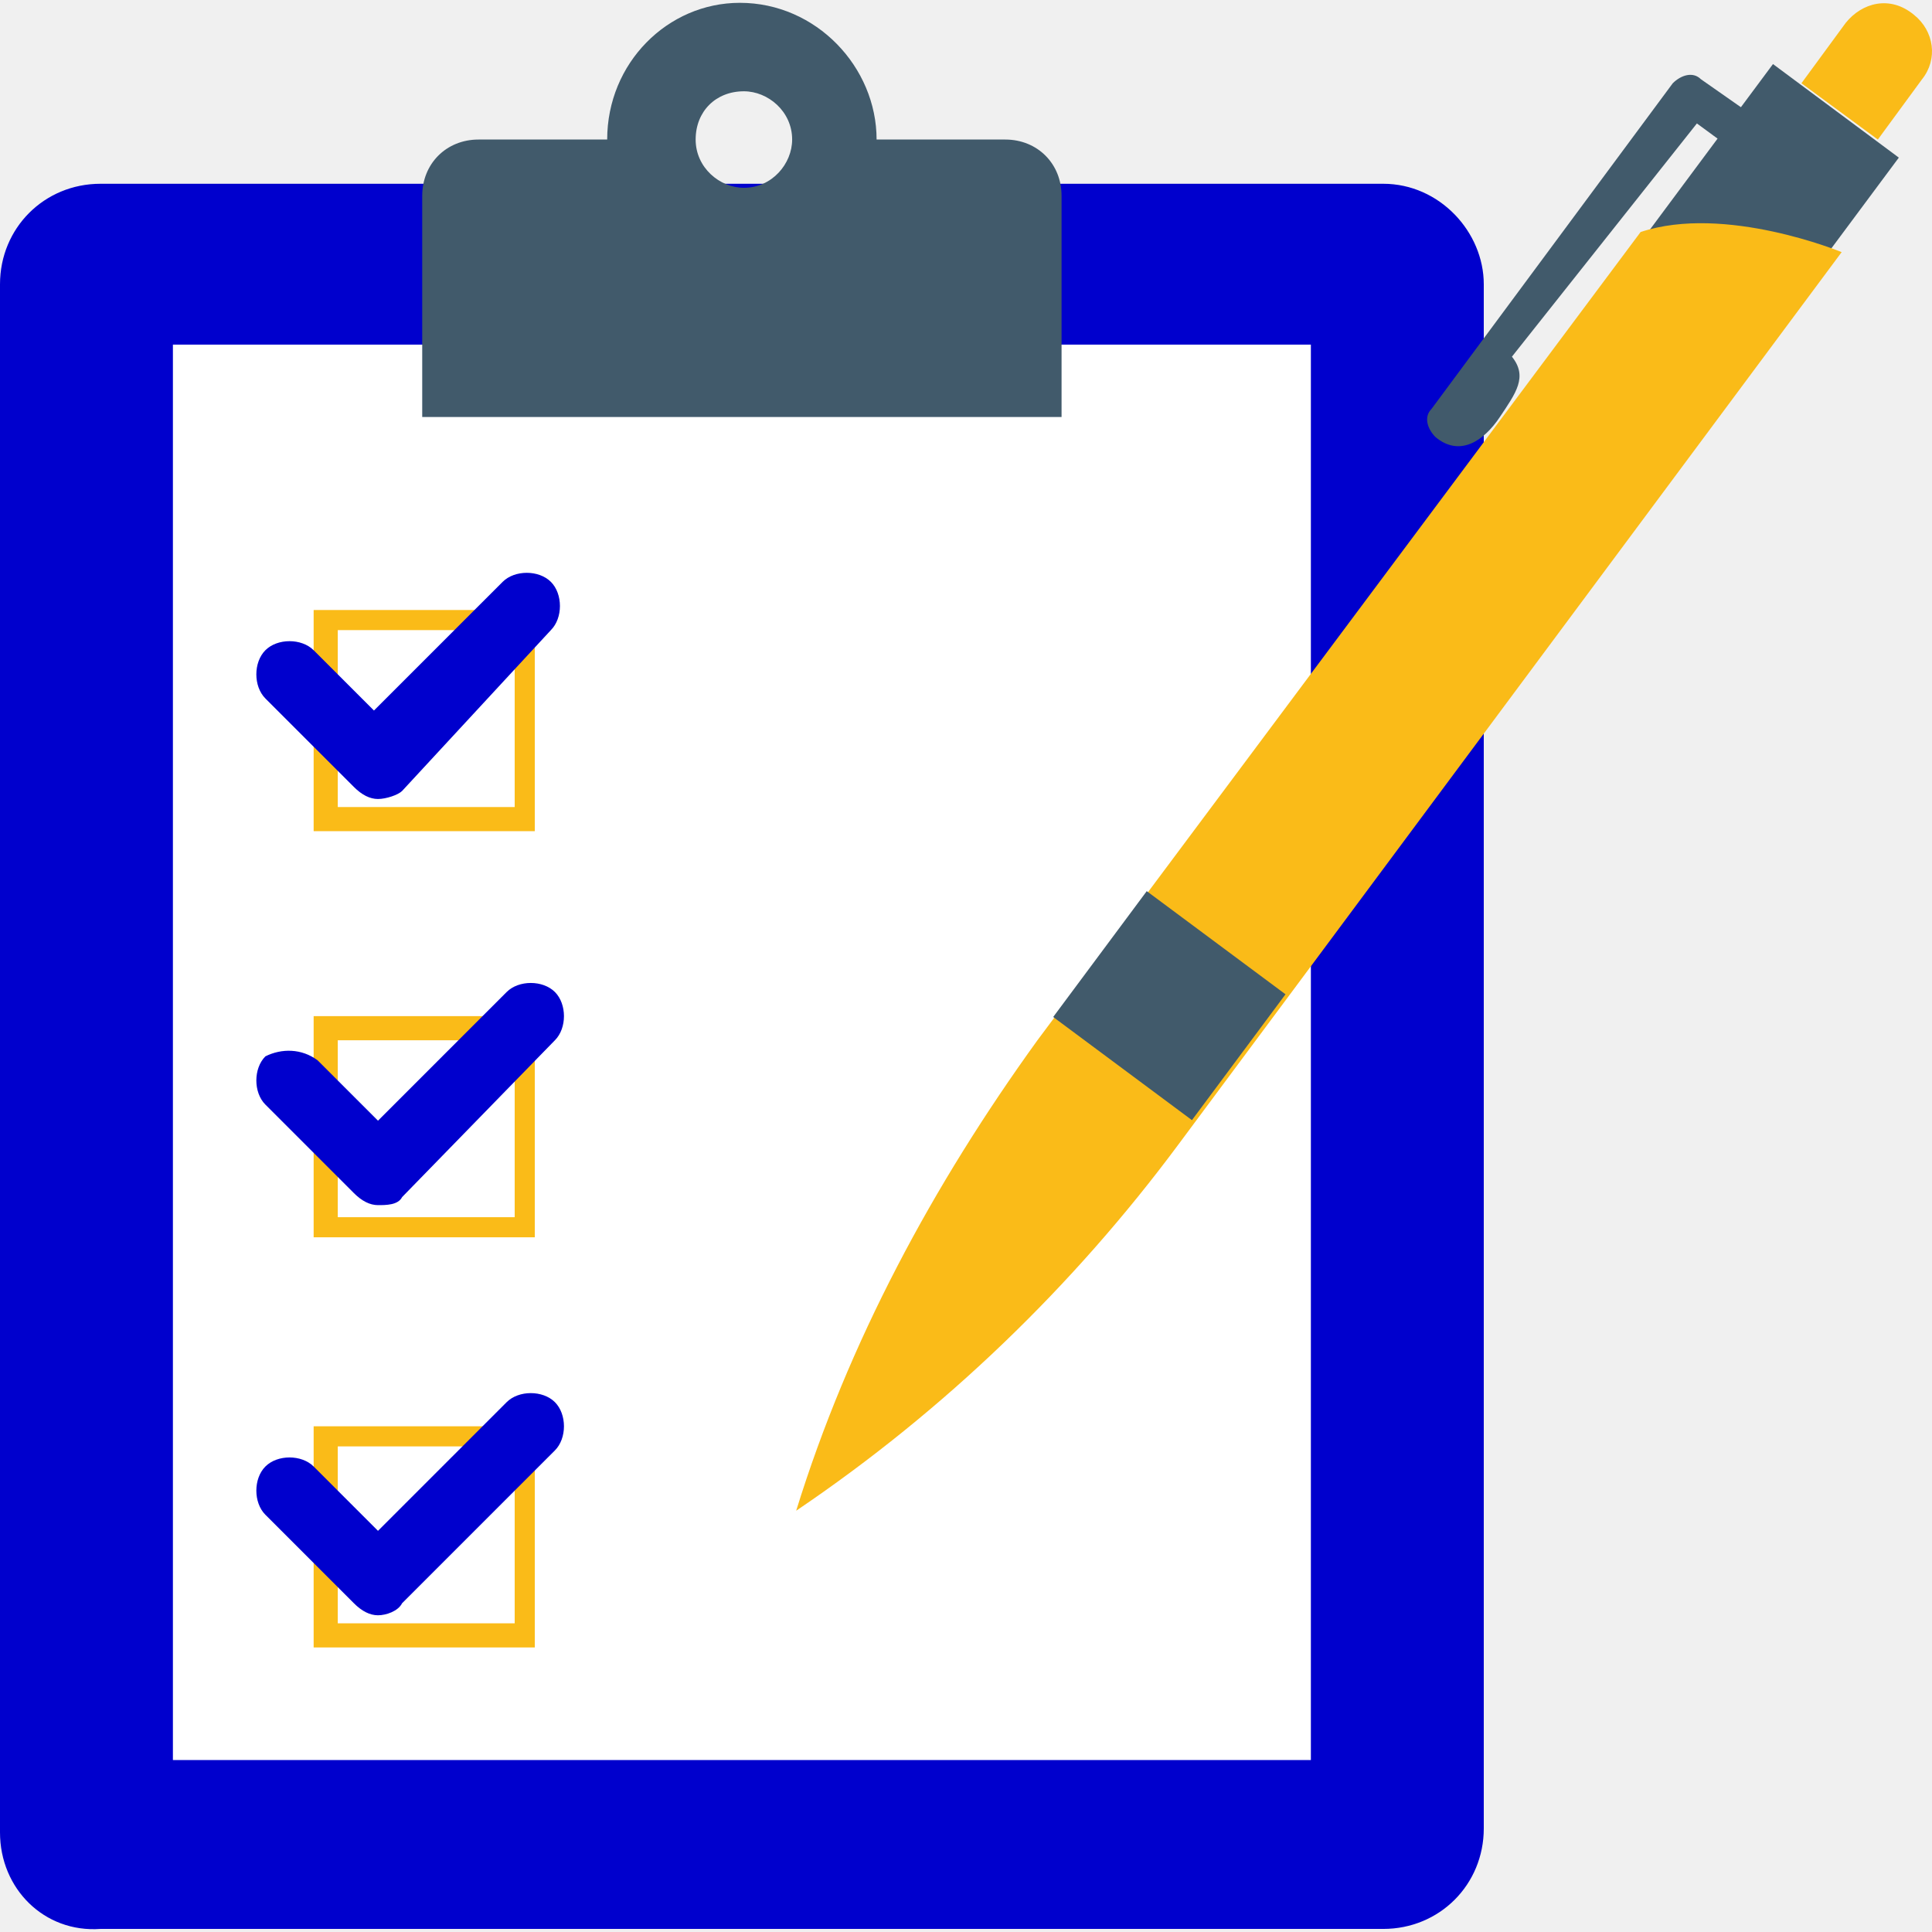
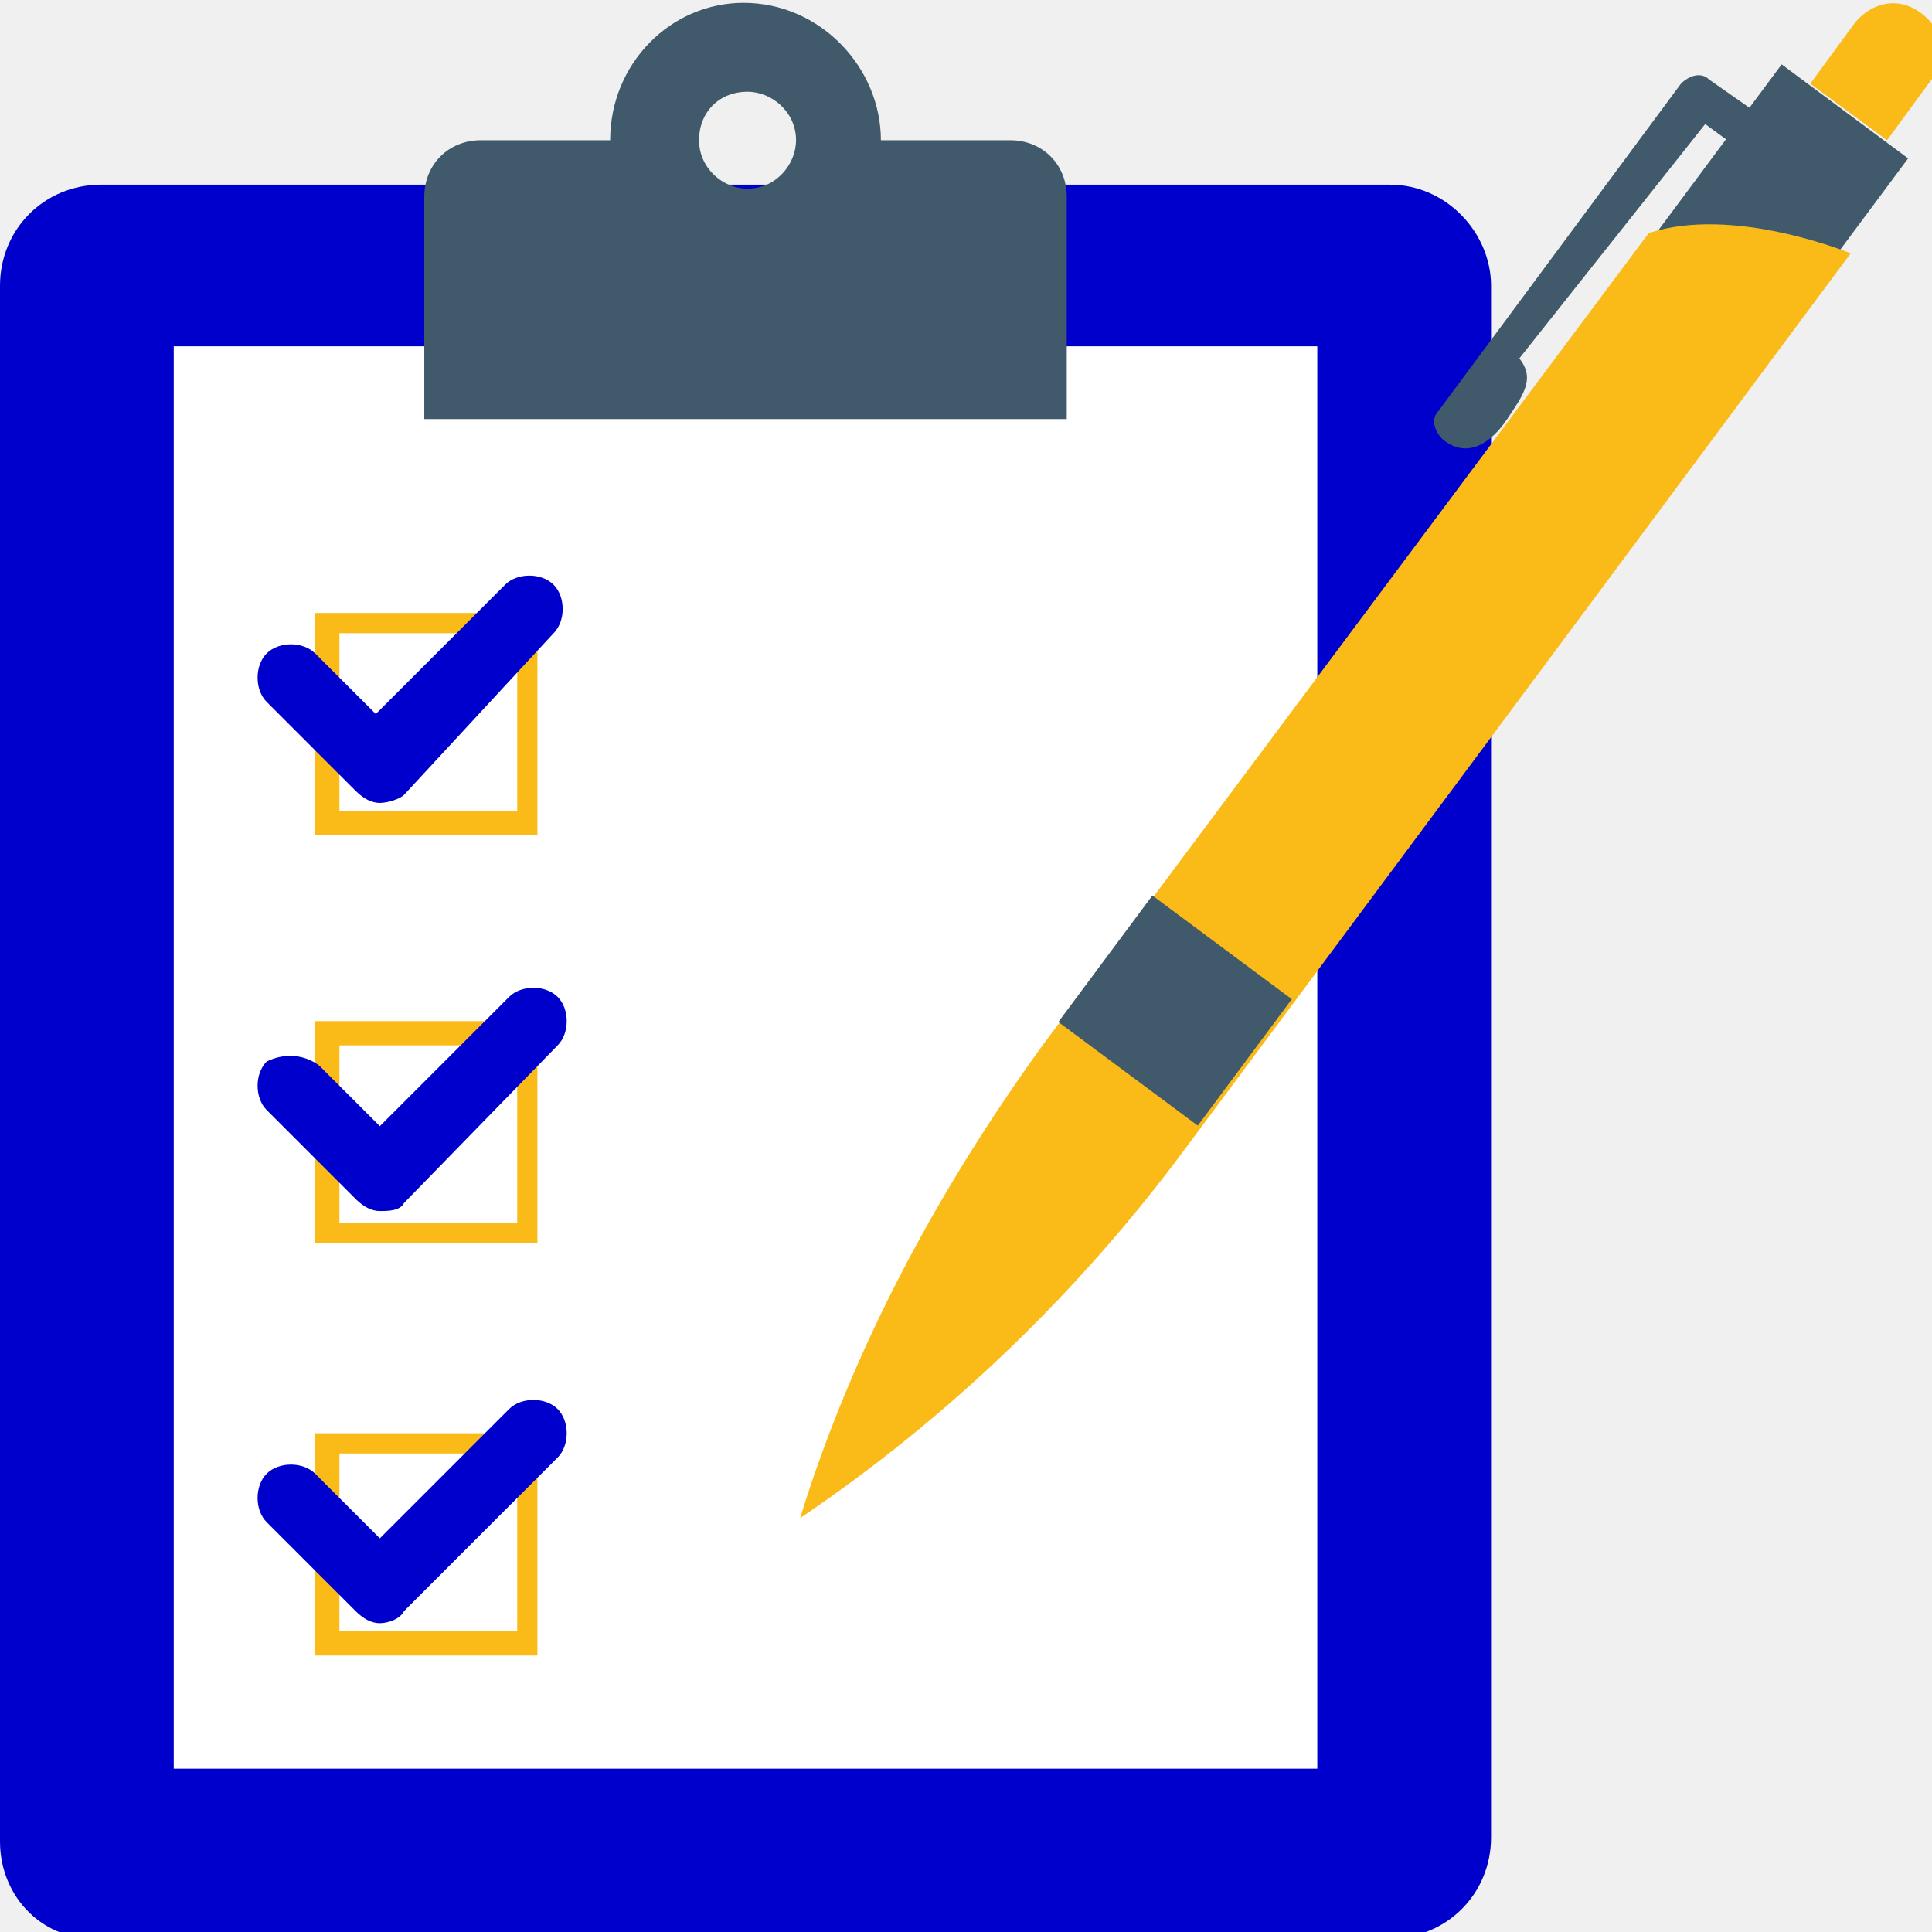
- <svg xmlns="http://www.w3.org/2000/svg" version="1.1" style="enable-background:new 0 0 512.499 512.499;" xml:space="preserve" width="512.499" height="512.499">
+ <svg xmlns="http://www.w3.org/2000/svg" version="1.1" style="enable-background:new 0 0 510 510;" xml:space="preserve" width="510" height="510">
  <rect id="backgroundrect" width="100%" height="100%" x="0" y="0" fill="none" stroke="none" />
  <g class="currentLayer" style="">
    <path style="" d="M393.6,75.416v409.6c0,14.933-11.733,26.667-26.667,26.667H26.667  C11.733,512.749,0,501.016,0,486.083V75.416c0-14.933,11.733-26.667,26.667-26.667h340.267  C381.867,48.749,393.6,61.549,393.6,75.416z" id="svg_1" class="" fill-opacity="1" fill="#0000cd" />
    <rect x="45.867" y="91.416" style="fill:#FFFFFF;" width="301.867" height="375.467" id="svg_2" />
    <path style="fill:#415A6B;" d="M281.6,110.616V51.949c0-8.533-6.4-14.933-14.933-14.933h-34.133l0,0c0-19.2-16-36.267-36.267-36.267  c-19.2,0-35.2,16-35.2,36.267l0,0h-34.133c-8.533,0-14.933,6.4-14.933,14.933v58.667H281.6z M197.333,24.216  c6.4,0,12.8,5.333,12.8,12.8c0,6.4-5.333,12.8-12.8,12.8c-6.4,0-12.8-5.333-12.8-12.8S189.867,24.216,197.333,24.216z" id="svg_3" />
    <path style="" d="M141.867,220.483H83.2v-58.667h58.667V220.483z M89.6,214.083h46.933v-46.933H89.6V214.083z" id="svg_4" class="" fill-opacity="1" fill="#fabb18" />
    <path style="" d="M100.267,211.949c-2.133,0-4.267-1.067-6.4-3.2L70.4,185.283c-3.2-3.2-3.2-9.6,0-12.8  c3.2-3.2,9.6-3.2,12.8,0l16,16l34.133-34.133c3.2-3.2,9.6-3.2,12.8,0c3.2,3.2,3.2,9.6,0,12.8l-39.467,42.667  C105.6,210.883,102.4,211.949,100.267,211.949z" id="svg_5" class="" fill-opacity="1" fill="#0000cd" />
    <path style="" d="M141.867,328.216H83.2v-58.667h58.667V328.216z M89.6,322.883h46.933v-46.933H89.6V322.883z" id="svg_6" class="" fill-opacity="1" fill="#fabb18" />
    <path style="" d="M100.267,319.683c-2.133,0-4.267-1.067-6.4-3.2L70.4,293.016c-3.2-3.2-3.2-9.6,0-12.8  c4.267-2.133,9.6-2.133,13.867,1.067l16,16l34.133-34.133c3.2-3.2,9.6-3.2,12.8,0s3.2,9.6,0,12.8l-40.533,41.6  C105.6,319.683,102.4,319.683,100.267,319.683z" id="svg_7" class="" fill-opacity="1" fill="#0000cd" />
    <path style="" d="M141.867,437.016H83.2v-58.667h58.667V437.016z M89.6,430.616h46.933v-46.933H89.6V430.616z" id="svg_8" class="" fill-opacity="1" fill="#fabb18" />
    <path style="" d="M100.267,428.483c-2.133,0-4.267-1.067-6.4-3.2L70.4,401.816c-3.2-3.2-3.2-9.6,0-12.8  c3.2-3.2,9.6-3.2,12.8,0l17.067,17.067l34.133-34.133c3.2-3.2,9.6-3.2,12.8,0c3.2,3.2,3.2,9.6,0,12.8l-40.533,40.533  C105.6,427.416,102.4,428.483,100.267,428.483z" id="svg_9" class="" fill-opacity="1" fill="#0000cd" />
    <rect x="440.186" y="32.131" transform="matrix(0.5966,-0.8025,0.8025,0.5966,146.9174,398.1517) " style="fill:#415A6B;" width="58.665" height="41.599" id="svg_10" />
    <path style="" d="M435.2,61.549c22.4-7.467,53.333,5.333,53.333,5.333l-176,236.8  c-27.733,37.333-61.867,70.4-101.333,97.067l0,0l0,0c13.867-44.8,36.267-86.4,64-124.8L435.2,61.549z" id="svg_11" class="" fill-opacity="1" fill="#fabb18" />
    <rect x="289.379" y="243.836" transform="matrix(-0.5966,0.8025,-0.8025,-0.5966,709.3256,177.0012) " style="fill:#415A6B;" width="41.599" height="45.865" id="svg_12" />
    <path style="" d="M477.867,22.083l20.267,14.933l11.733-16c4.267-5.333,3.2-12.8-2.133-17.067l0,0  c-6.4-5.333-13.867-3.2-18.133,2.133L477.867,22.083z" id="svg_13" class="" fill-opacity="1" fill="#fabb18" />
    <path style="fill:#415A6B;" d="M472.533,35.949l-6.4,8.533l-16-11.733l-49.067,61.867c4.267,5.333,1.067,9.6-3.2,16  c-4.267,6.4-10.667,10.667-17.067,5.333l0,0l0,0c-2.133-2.133-3.2-5.333-1.067-7.467l64-86.4c2.133-2.133,5.333-3.2,7.467-1.067  L472.533,35.949z" id="svg_14" />
    <g id="svg_15">
</g>
    <g id="svg_16">
</g>
    <g id="svg_17">
</g>
    <g id="svg_18">
</g>
    <g id="svg_19">
</g>
    <g id="svg_20">
</g>
    <g id="svg_21">
</g>
    <g id="svg_22">
</g>
    <g id="svg_23">
</g>
    <g id="svg_24">
</g>
    <g id="svg_25">
</g>
    <g id="svg_26">
</g>
    <g id="svg_27">
</g>
    <g id="svg_28">
</g>
    <g id="svg_29">
</g>
  </g>
</svg>
